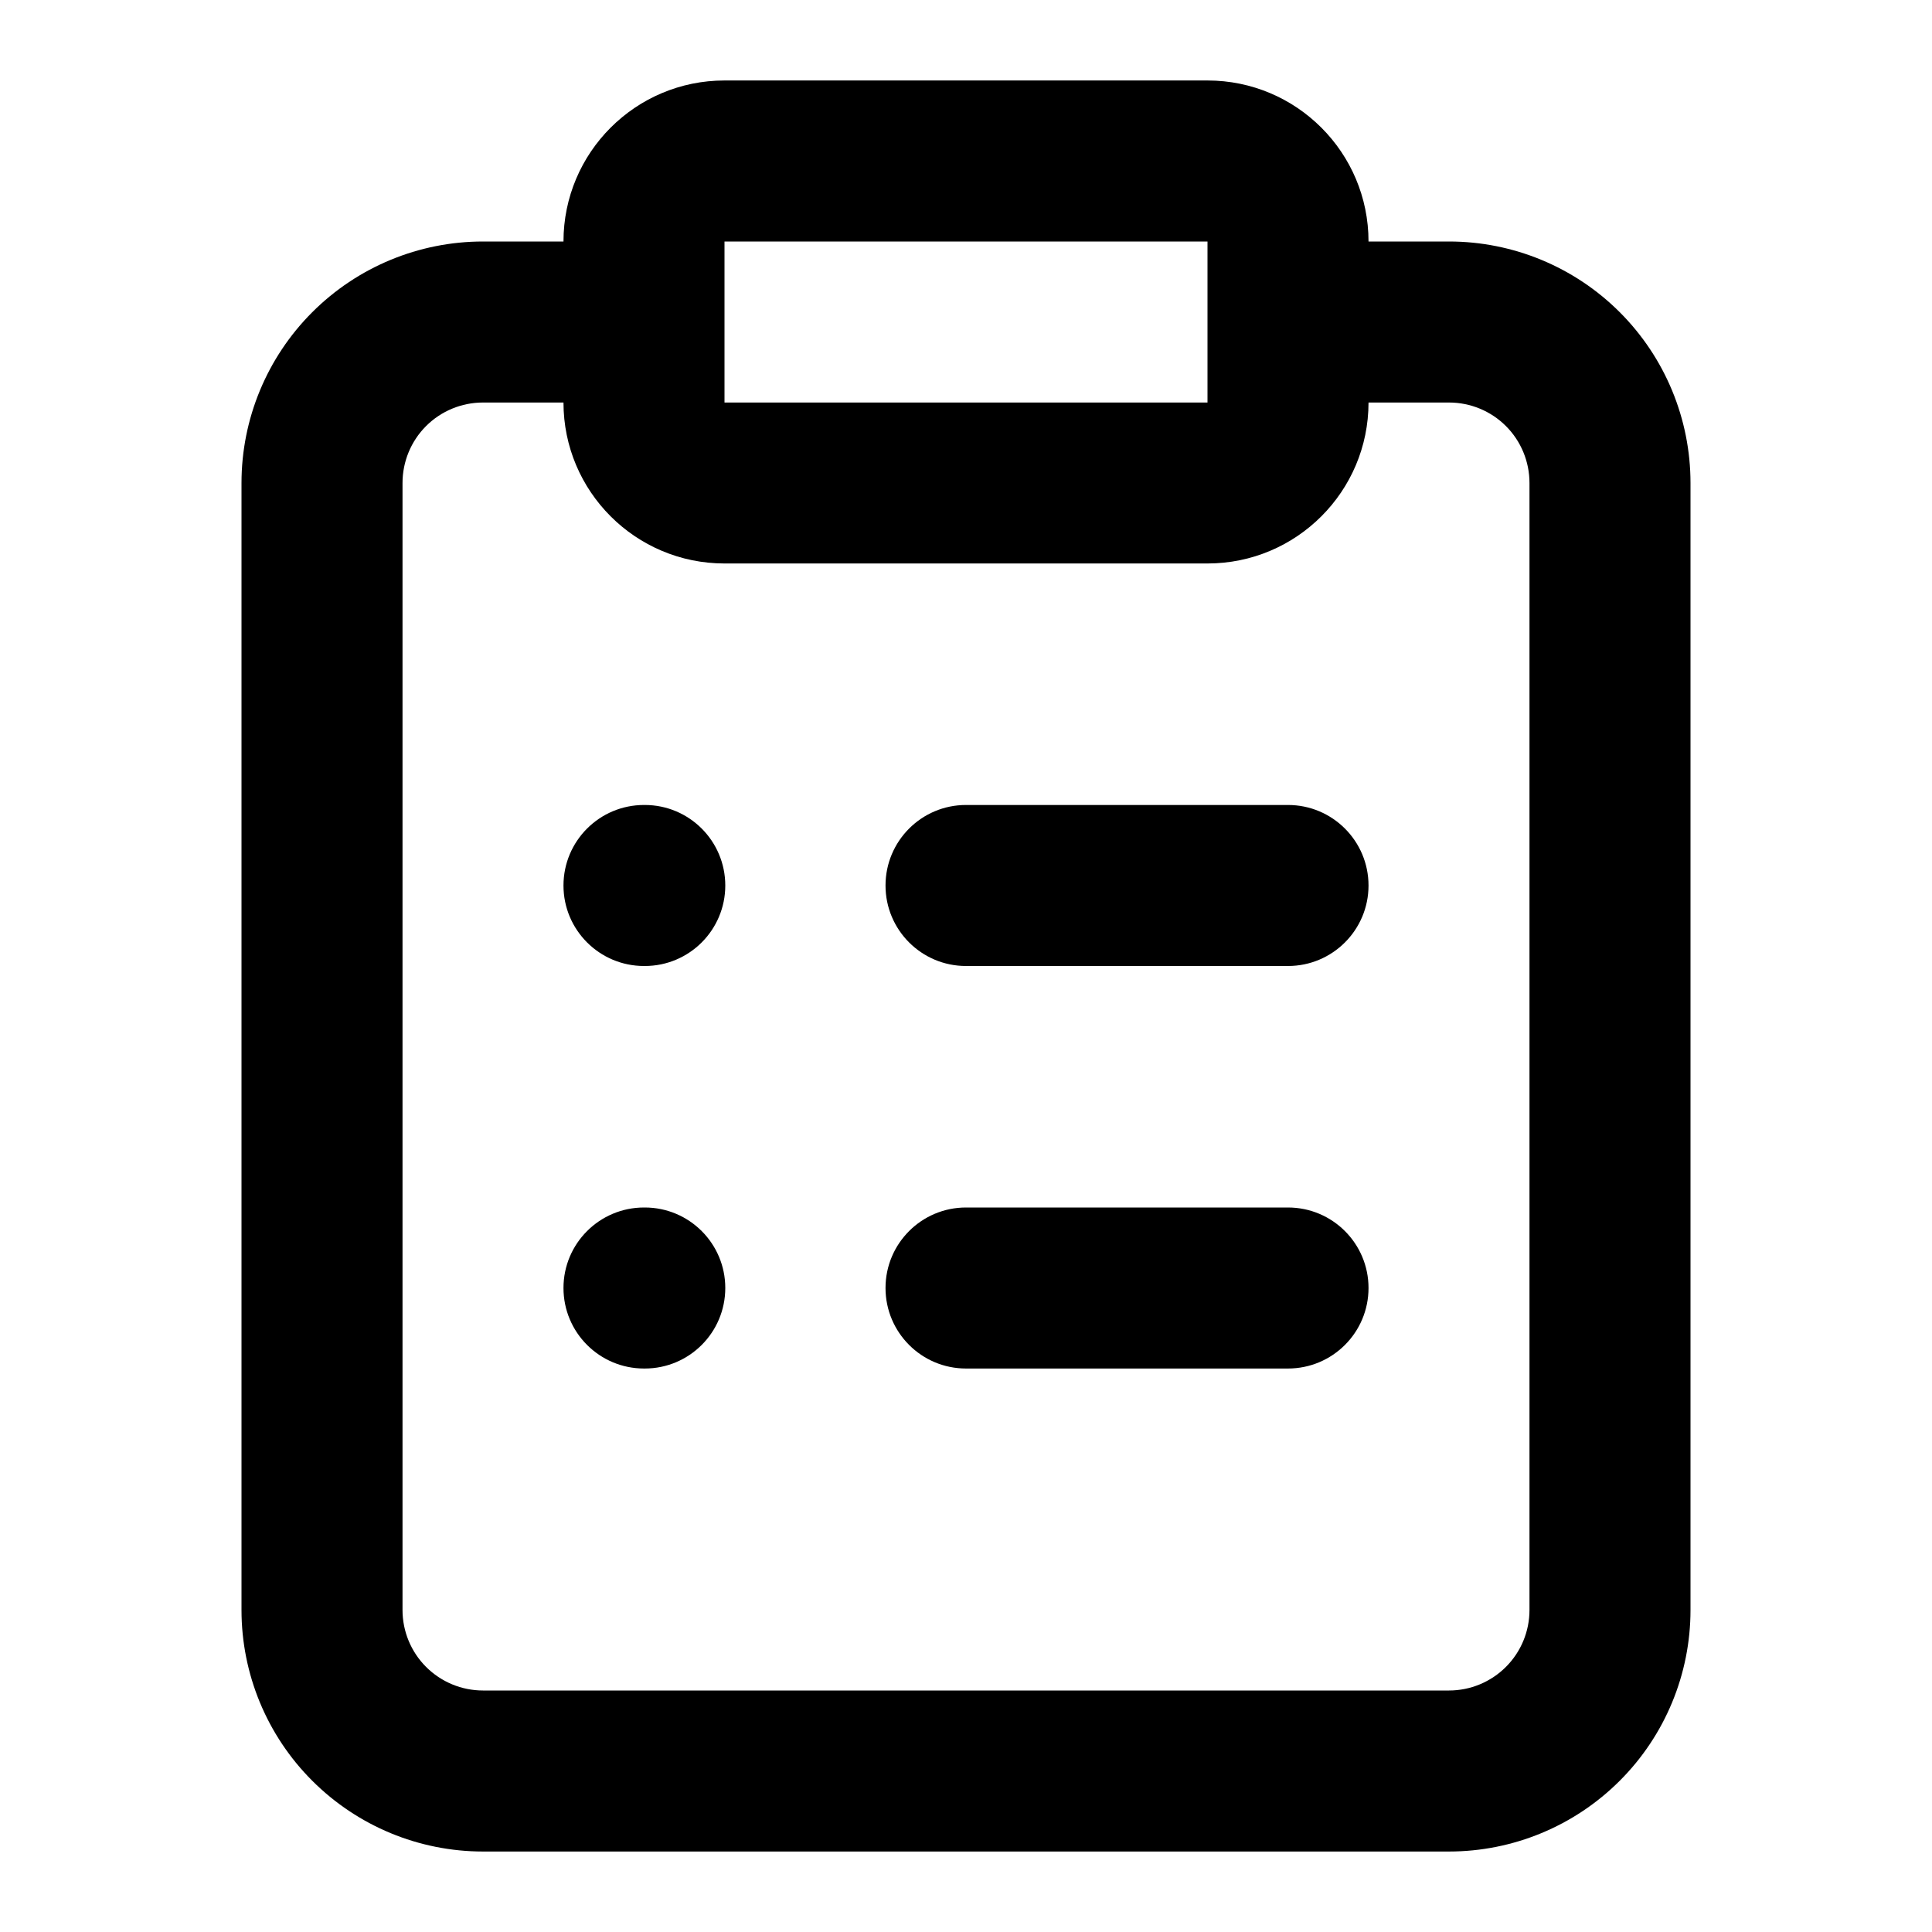
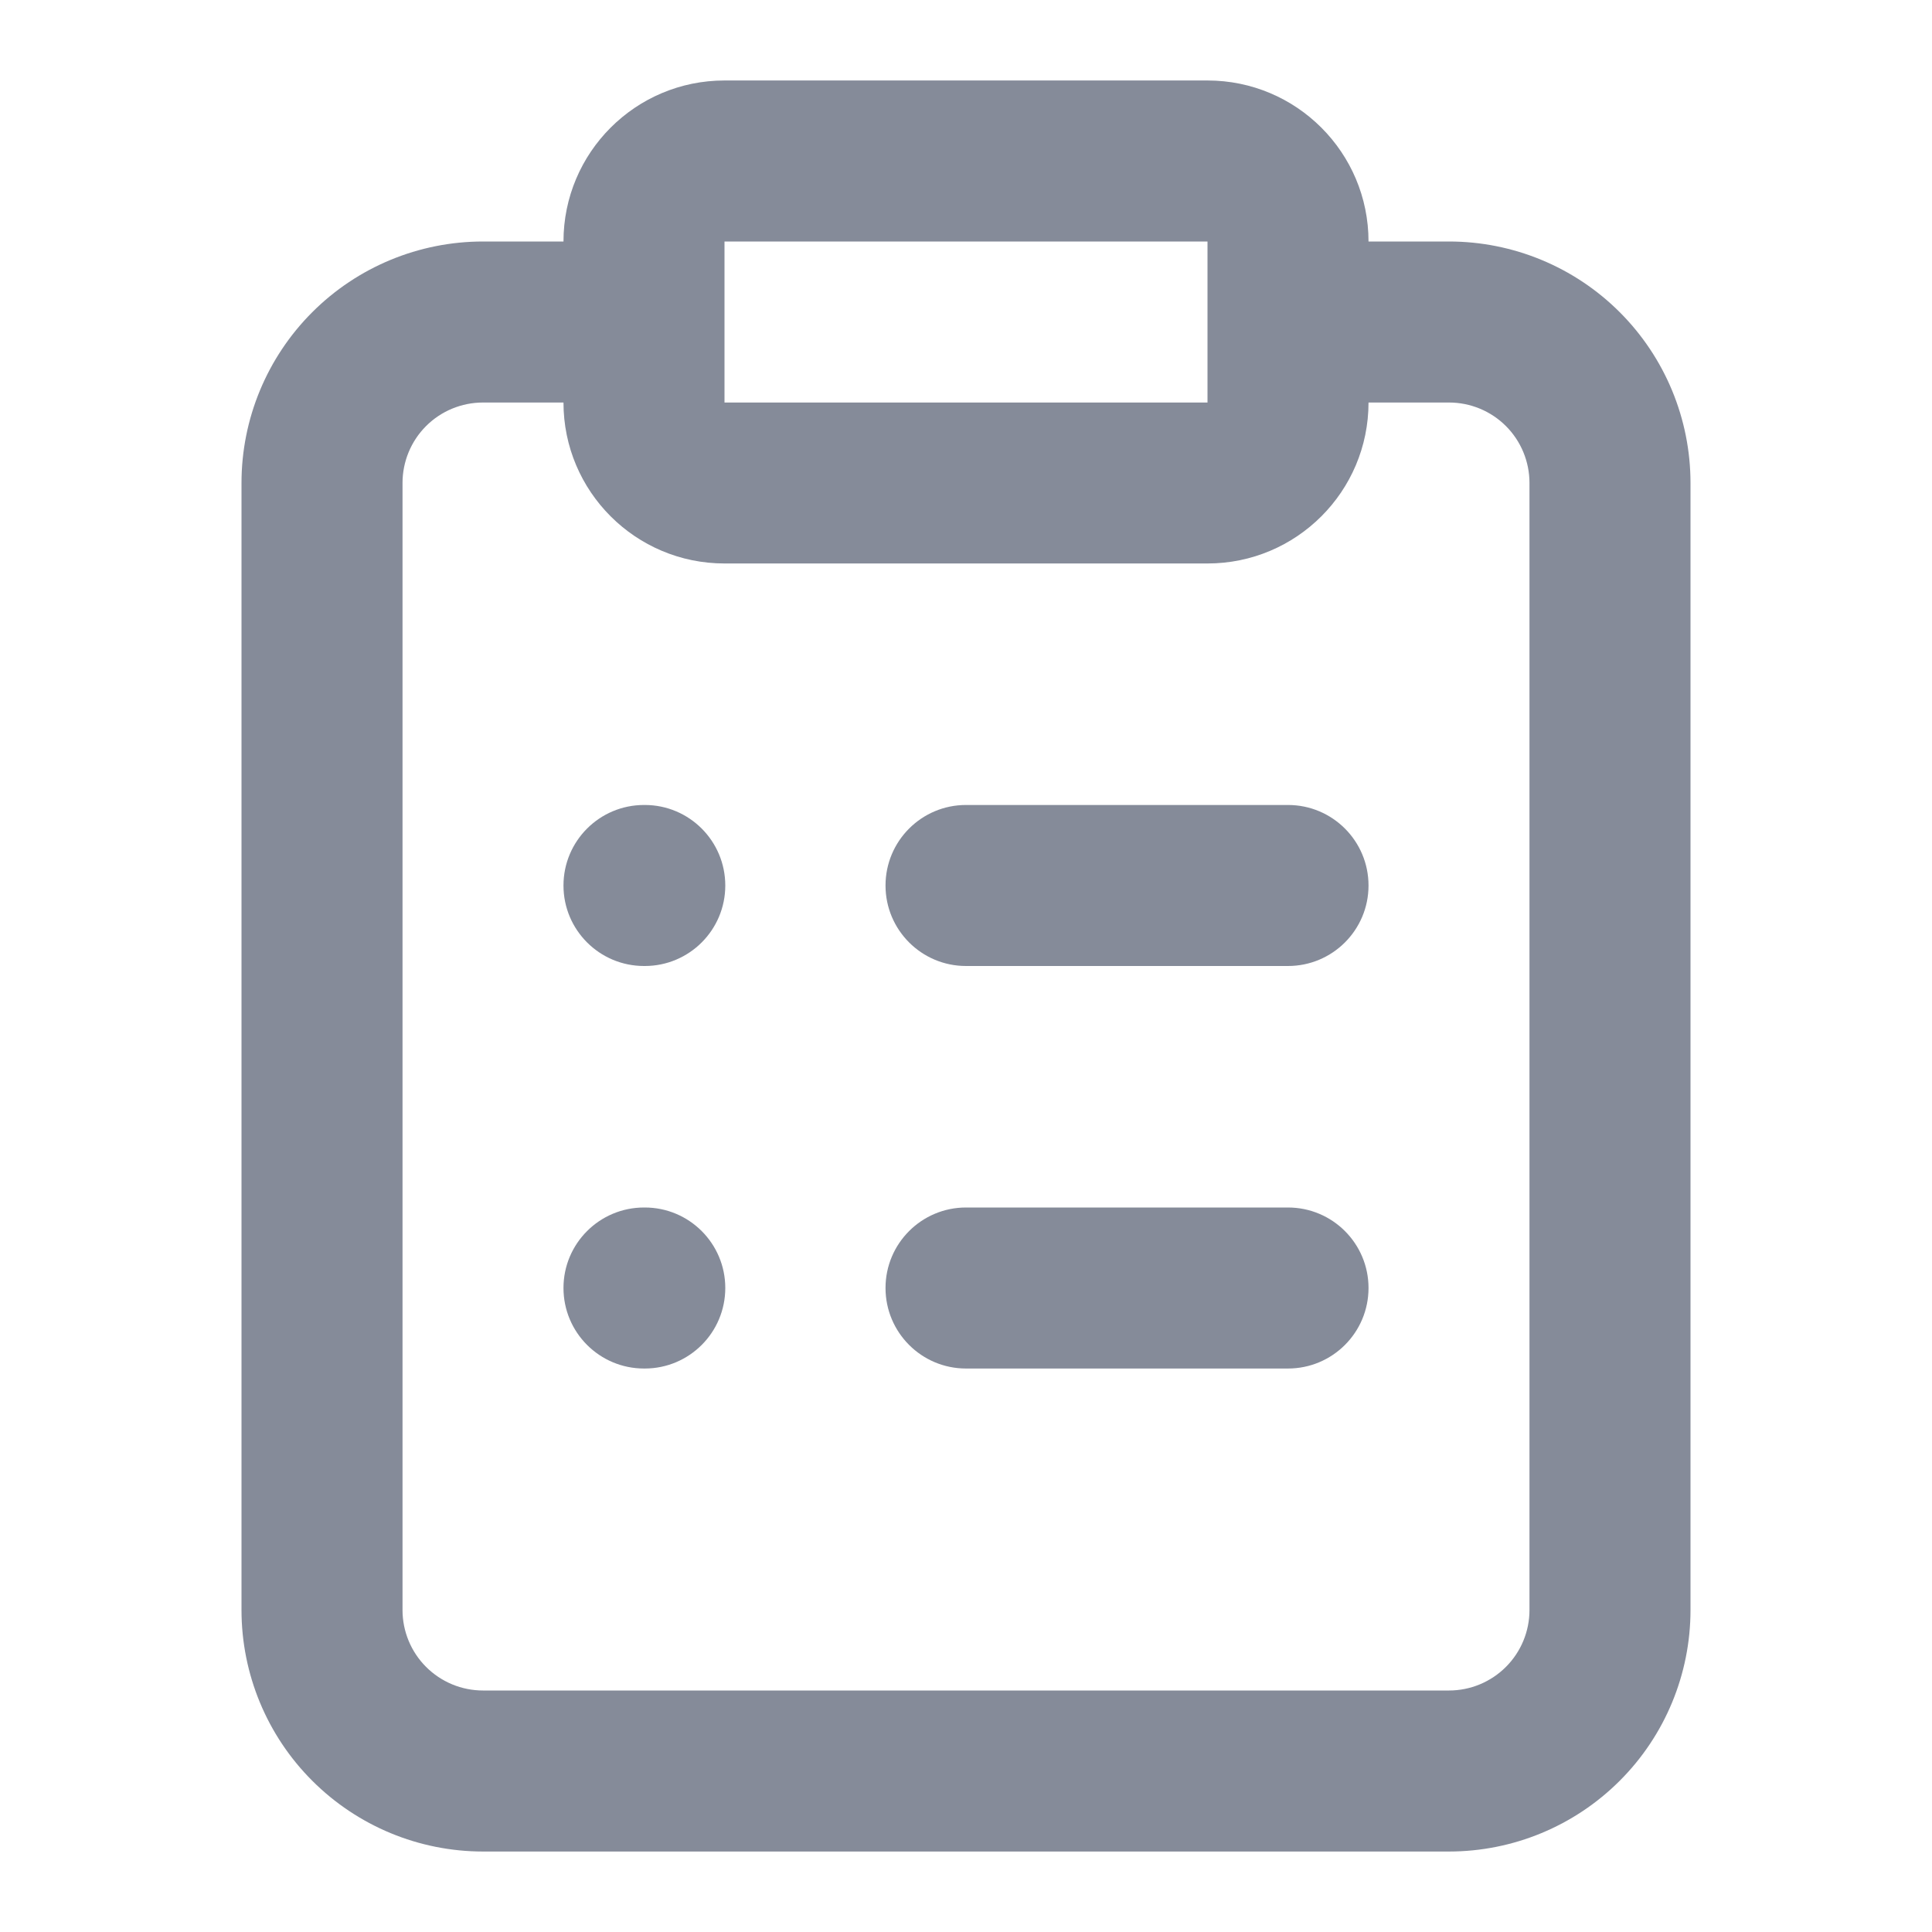
<svg xmlns="http://www.w3.org/2000/svg" width="32" height="32" viewBox="0 0 32 32" fill="none">
-   <path fill-rule="evenodd" clip-rule="evenodd" d="M9.333 4C9.333 2.527 10.527 1.333 12 1.333H20C21.473 1.333 22.667 2.527 22.667 4H24C25.061 4 26.078 4.421 26.828 5.171C27.579 5.922 28 6.939 28 8V26.667C28 27.727 27.579 28.745 26.828 29.495C26.078 30.245 25.061 30.667 24 30.667H8C6.939 30.667 5.922 30.245 5.172 29.495C4.421 28.745 4 27.727 4 26.667V8C4 6.939 4.421 5.922 5.172 5.171C5.922 4.421 6.939 4 8 4H9.333ZM9.333 6.667H8C7.646 6.667 7.307 6.807 7.057 7.057C6.807 7.307 6.667 7.646 6.667 8V26.667C6.667 27.02 6.807 27.359 7.057 27.609C7.307 27.859 7.646 28 8 28H24C24.354 28 24.693 27.859 24.943 27.609C25.193 27.359 25.333 27.02 25.333 26.667V8C25.333 7.646 25.193 7.307 24.943 7.057C24.693 6.807 24.354 6.667 24 6.667H22.667C22.667 8.139 21.473 9.333 20 9.333H12C10.527 9.333 9.333 8.139 9.333 6.667ZM20 6.667H12V4H20V6.667ZM9.333 14.667C9.333 13.93 9.93 13.333 10.667 13.333H10.68C11.416 13.333 12.013 13.93 12.013 14.667C12.013 15.403 11.416 16 10.68 16H10.667C9.93 16 9.333 15.403 9.333 14.667ZM14.667 14.667C14.667 13.93 15.264 13.333 16 13.333H21.333C22.07 13.333 22.667 13.93 22.667 14.667C22.667 15.403 22.07 16 21.333 16H16C15.264 16 14.667 15.403 14.667 14.667ZM9.333 21.333C9.333 20.597 9.93 20 10.667 20H10.68C11.416 20 12.013 20.597 12.013 21.333C12.013 22.07 11.416 22.667 10.68 22.667H10.667C9.93 22.667 9.333 22.07 9.333 21.333ZM14.667 21.333C14.667 20.597 15.264 20 16 20H21.333C22.07 20 22.667 20.597 22.667 21.333C22.667 22.07 22.07 22.667 21.333 22.667H16C15.264 22.667 14.667 22.07 14.667 21.333Z" fill="black" />
+   <path fill-rule="evenodd" clip-rule="evenodd" d="M9.333 4C9.333 2.527 10.527 1.333 12 1.333H20C21.473 1.333 22.667 2.527 22.667 4H24C25.061 4 26.078 4.421 26.828 5.171C27.579 5.922 28 6.939 28 8V26.667C28 27.727 27.579 28.745 26.828 29.495C26.078 30.245 25.061 30.667 24 30.667H8C6.939 30.667 5.922 30.245 5.172 29.495C4.421 28.745 4 27.727 4 26.667V8C4 6.939 4.421 5.922 5.172 5.171C5.922 4.421 6.939 4 8 4H9.333ZM9.333 6.667H8C7.646 6.667 7.307 6.807 7.057 7.057C6.807 7.307 6.667 7.646 6.667 8V26.667C6.667 27.02 6.807 27.359 7.057 27.609C7.307 27.859 7.646 28 8 28H24C24.354 28 24.693 27.859 24.943 27.609C25.193 27.359 25.333 27.02 25.333 26.667V8C25.333 7.646 25.193 7.307 24.943 7.057C24.693 6.807 24.354 6.667 24 6.667H22.667C22.667 8.139 21.473 9.333 20 9.333H12C10.527 9.333 9.333 8.139 9.333 6.667ZM20 6.667H12V4H20V6.667ZM9.333 14.667C9.333 13.93 9.93 13.333 10.667 13.333H10.68C11.416 13.333 12.013 13.93 12.013 14.667C12.013 15.403 11.416 16 10.68 16H10.667C9.93 16 9.333 15.403 9.333 14.667ZM14.667 14.667C14.667 13.93 15.264 13.333 16 13.333H21.333C22.07 13.333 22.667 13.93 22.667 14.667C22.667 15.403 22.07 16 21.333 16H16C15.264 16 14.667 15.403 14.667 14.667ZM9.333 21.333C9.333 20.597 9.93 20 10.667 20H10.68C11.416 20 12.013 20.597 12.013 21.333C12.013 22.07 11.416 22.667 10.68 22.667H10.667C9.93 22.667 9.333 22.07 9.333 21.333ZM14.667 21.333C14.667 20.597 15.264 20 16 20H21.333C22.07 20 22.667 20.597 22.667 21.333C22.667 22.07 22.07 22.667 21.333 22.667H16C15.264 22.667 14.667 22.07 14.667 21.333Z" fill="#858b99" />
</svg>
